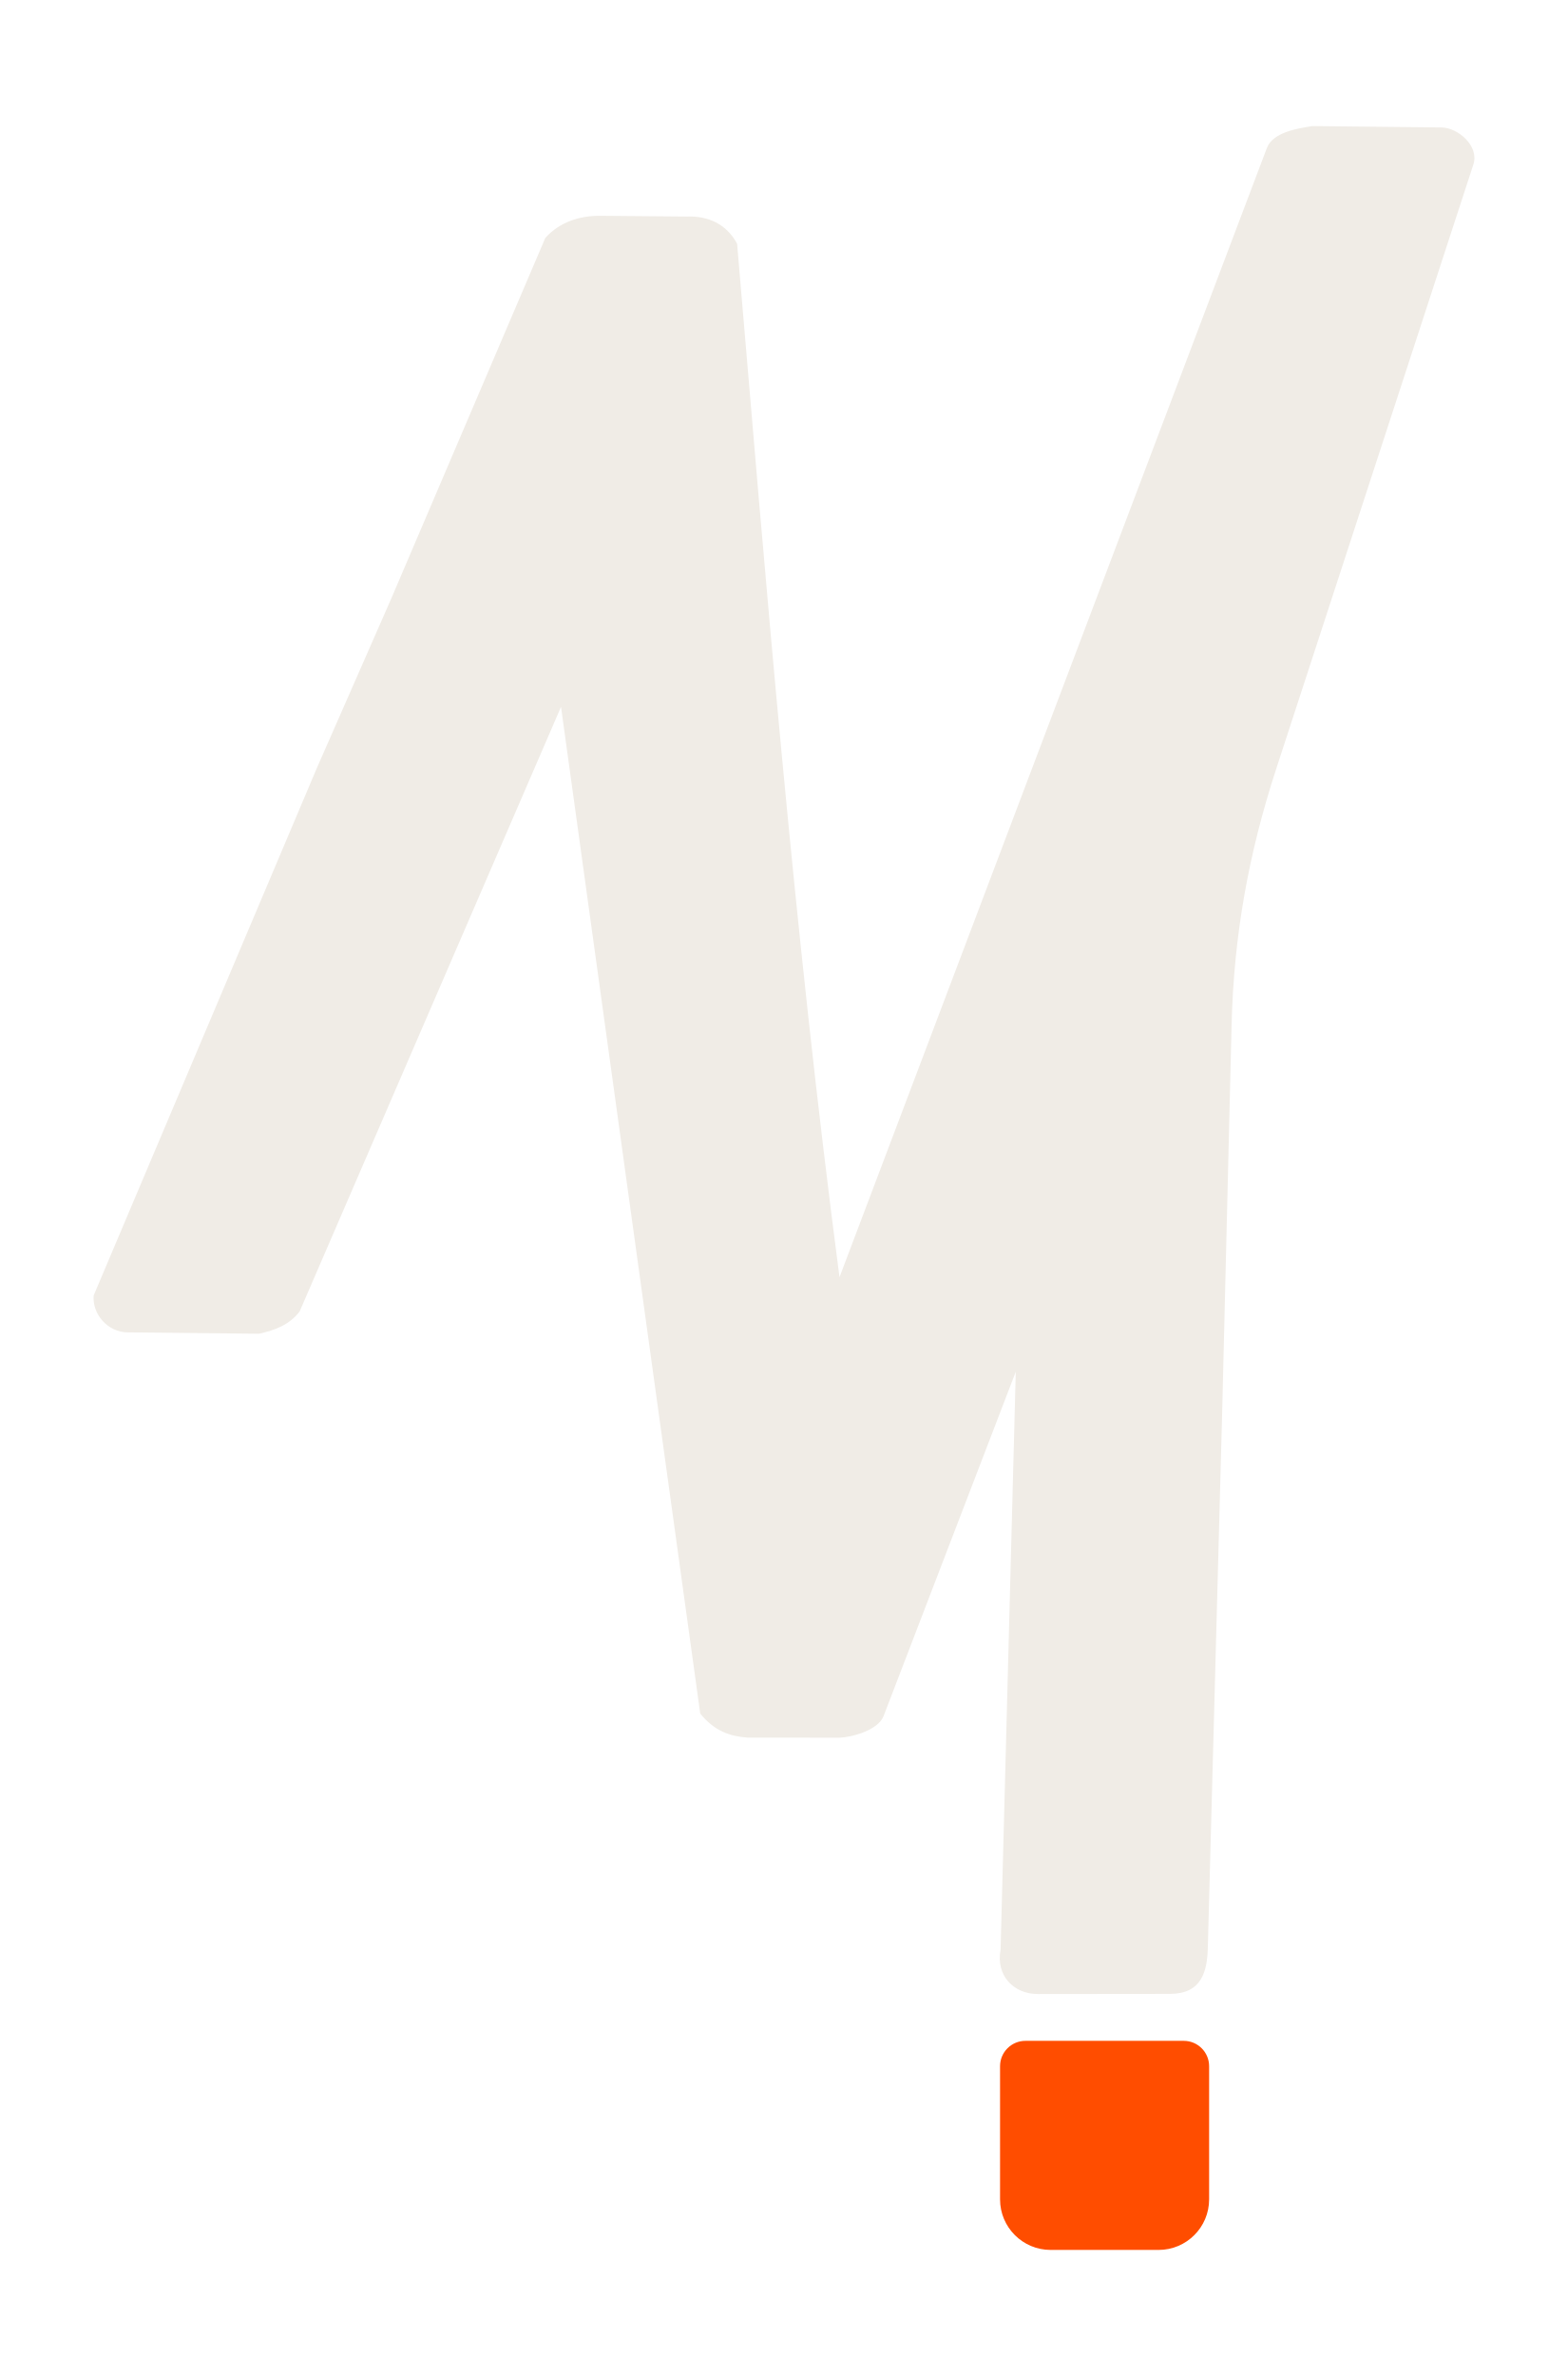
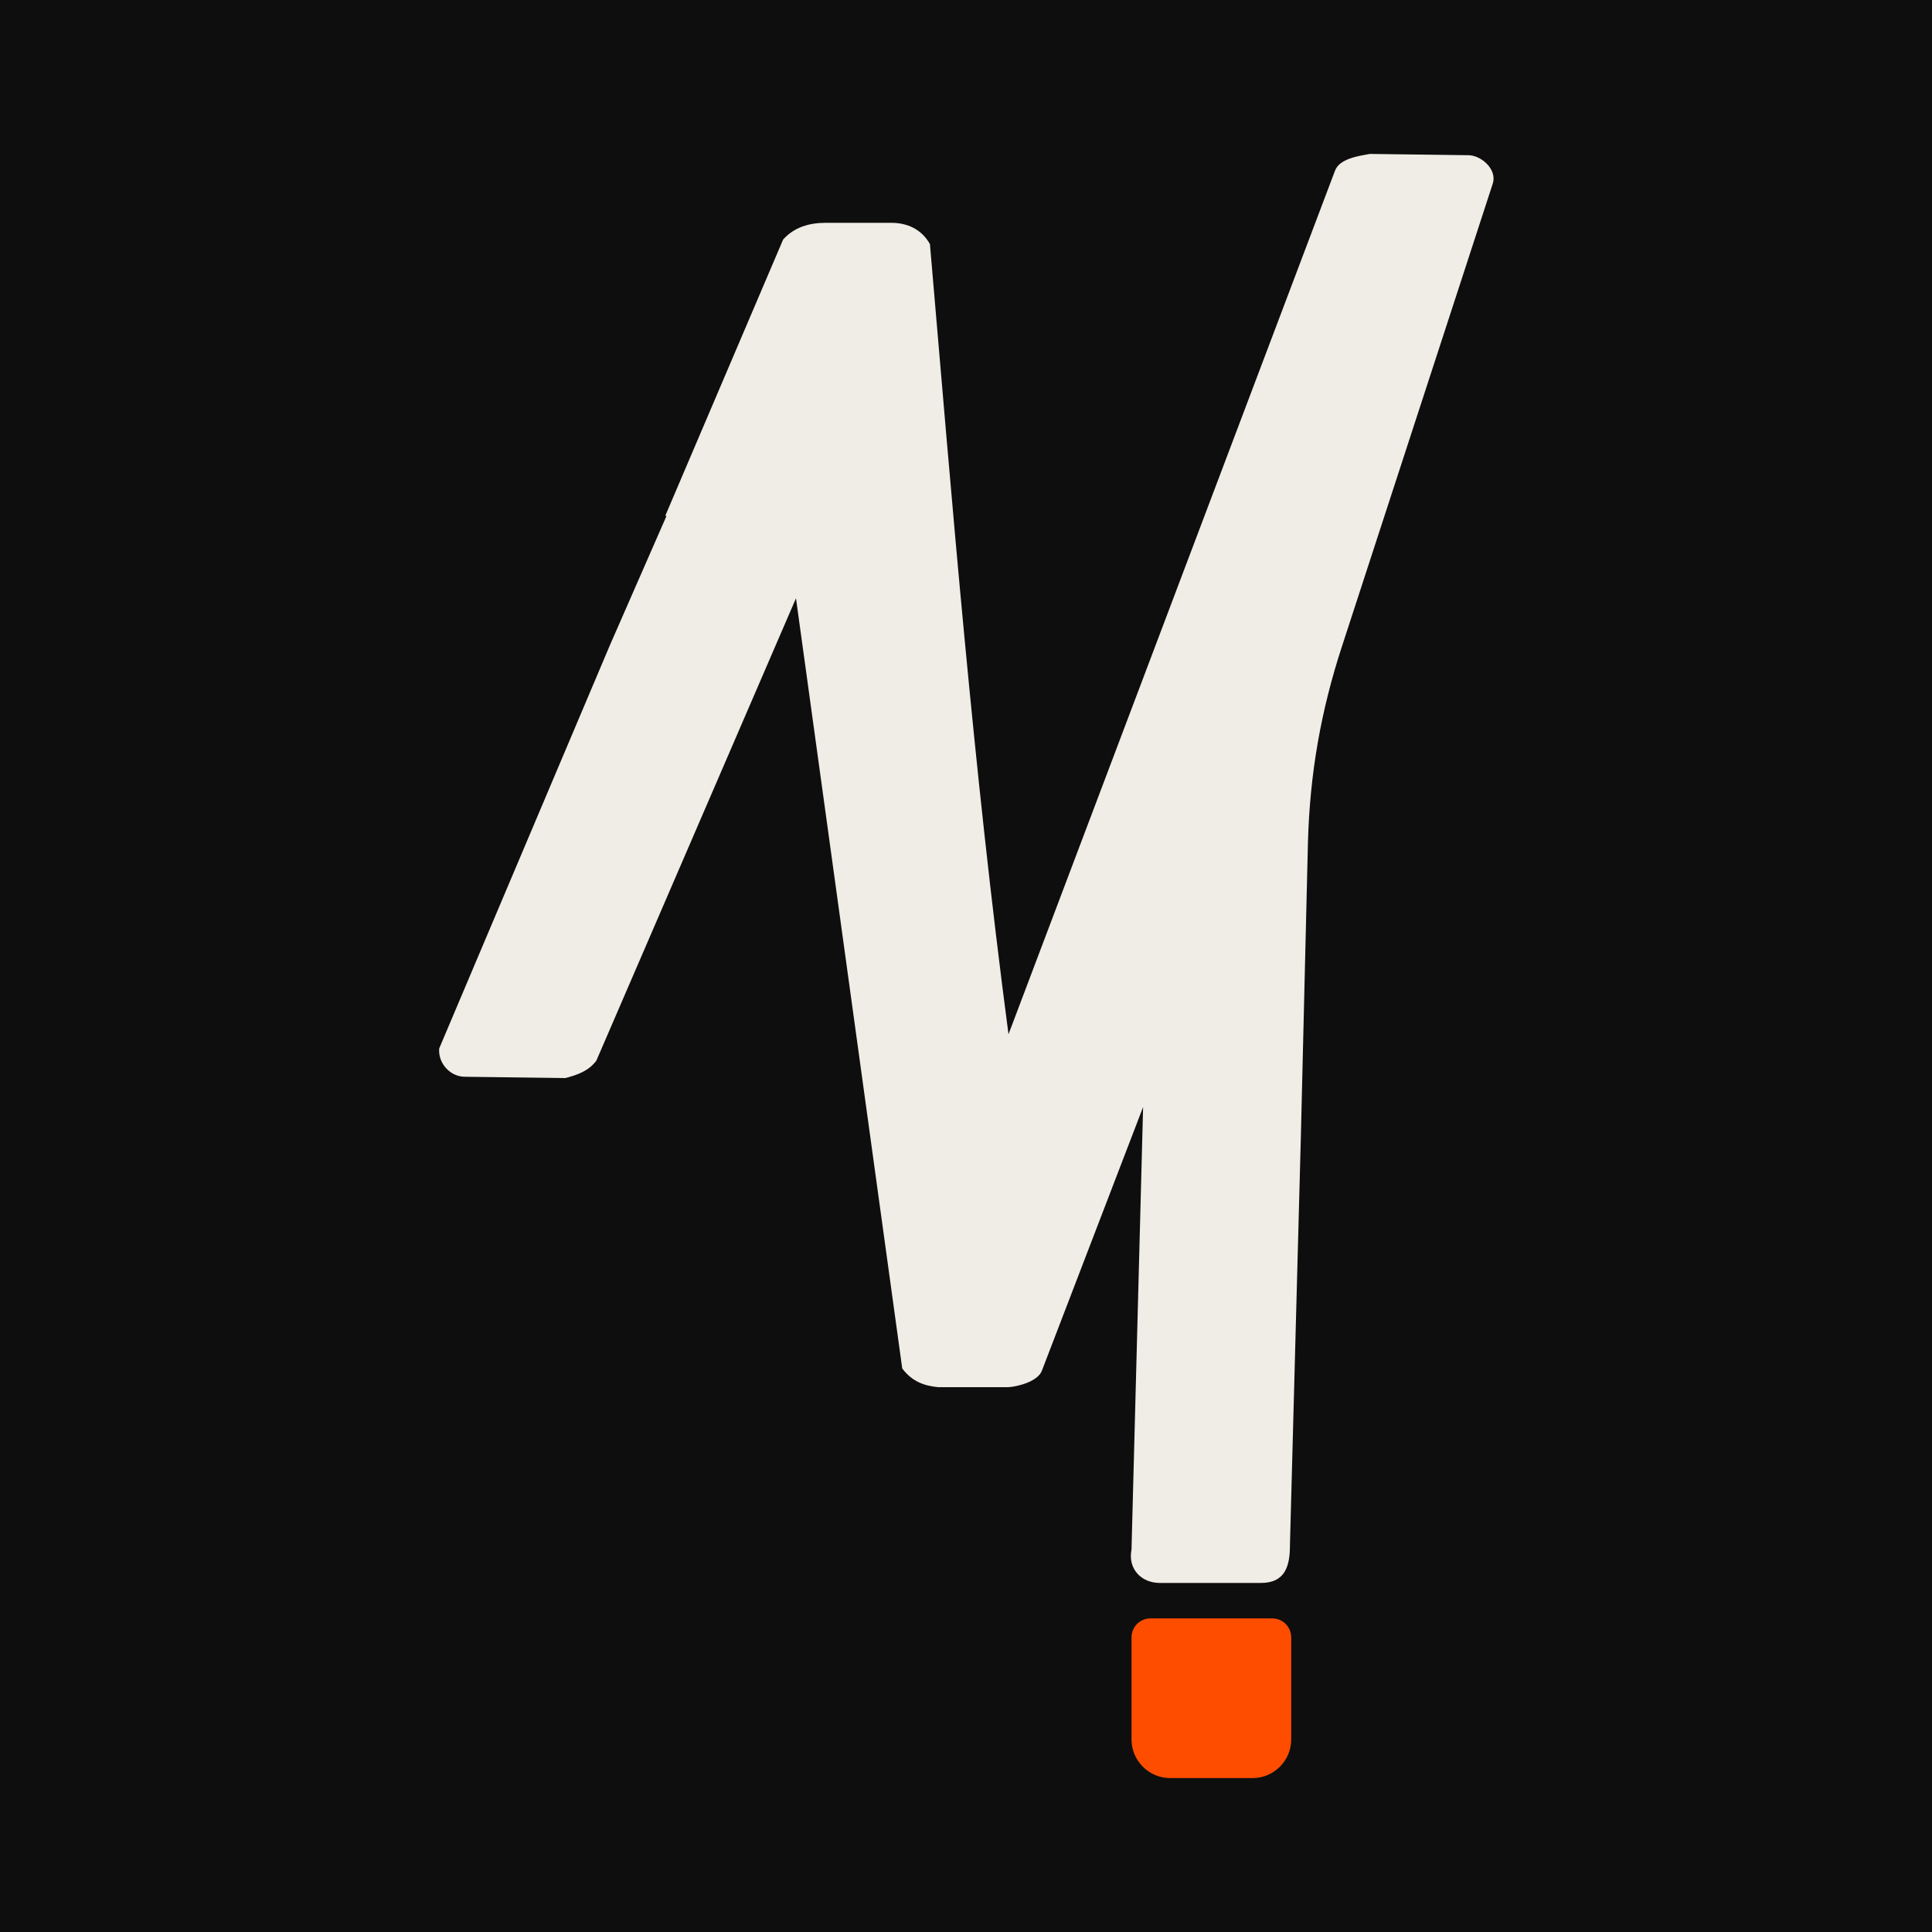
- <svg xmlns="http://www.w3.org/2000/svg" id="Favicon" viewBox="0 0 330 500">
+ <svg xmlns="http://www.w3.org/2000/svg" id="Favicon" version="1.1" viewBox="0 0 300 300">
  <defs>
    <style>
-       .cls-1 {
+       .st0 {
        fill: #f0ece6;
      }

-       .cls-2 {
+       .st1 {
        fill: #ff4d00;
+       }
+ 
+       .st2 {
+         fill: #0e0e0e;
      }
    </style>
  </defs>
-   <path class="cls-1" d="M82.3,126.06l32.47-76c3.01-3.32,7.17-4.69,11.66-4.65l18.11.16c4.45-.17,8.35,1.55,10.59,5.72,6.15,72.14,11.87,143.59,21.55,217.48L266.62,31.16c1.29-3.41,6.68-4.15,9.59-4.63l27.14.29c3.53.04,8,3.93,6.74,7.78l-41.49,127.16c-5.83,17.88-8.94,35.08-9.4,53.95l-1.97,80.99-3.02,112.64c-.07,5.57-1.27,10.24-8.01,10.25l-27.76.03c-5.16,0-8.88-3.94-7.86-9.29l3.2-121.67-27.82,72.46c-1.14,2.97-6.61,4.46-9.27,4.56l-19.34-.02c-3.79-.27-7.04-1.43-9.98-5.06l-29.3-211.85-55,127.21c-2.11,2.8-5.1,3.94-8.57,4.71l-27.66-.29c-4.14-.04-7.45-3.8-7.13-7.76l46.93-110.89,15.66-35.67Z" />
-   <path class="cls-2" d="M243.84,473.47h-22.73c-5.87,0-10.64-4.76-10.64-10.64v-28.02c0-2.95,2.39-5.34,5.34-5.34h33.32c2.95,0,5.34,2.39,5.34,5.34v28.02c0,5.87-4.76,10.64-10.64,10.64Z" />
+   <rect class="st2" width="300" height="300" />
+   <g>
+     <path class="st0" d="M103.3,80.1l18.3-42.9c1.7-1.9,4-2.6,6.6-2.6h10.2c2.5,0,4.7,1,6,3.3,3.5,40.7,6.7,81,12.2,122.7L207.3,26.5c.7-1.9,3.8-2.3,5.4-2.6l15.3.2c2,0,4.5,2.2,3.8,4.4l-23.4,71.8c-3.3,10.1-5,19.8-5.3,30.4l-1.1,45.7-1.7,63.6c0,3.1-.7,5.8-4.5,5.8h-15.7c-2.9,0-5-2.2-4.4-5.2l1.8-68.7-15.7,40.9c-.6,1.7-3.7,2.5-5.2,2.6h-10.9c-2.1-.2-4-.8-5.6-2.9l-16.5-119.6-31,71.8c-1.2,1.6-2.9,2.2-4.8,2.7l-15.6-.2c-2.3,0-4.2-2.1-4-4.4l26.5-62.6,8.8-20.1h0Z" />
+     <path class="st1" d="M194.5,276.1h-12.8c-3.3,0-6-2.7-6-6v-15.8c0-1.7,1.3-3,3-3h18.8c1.7,0,3,1.3,3,3v15.8c0,3.3-2.7,6-6,6h0Z" />
+   </g>
</svg>
